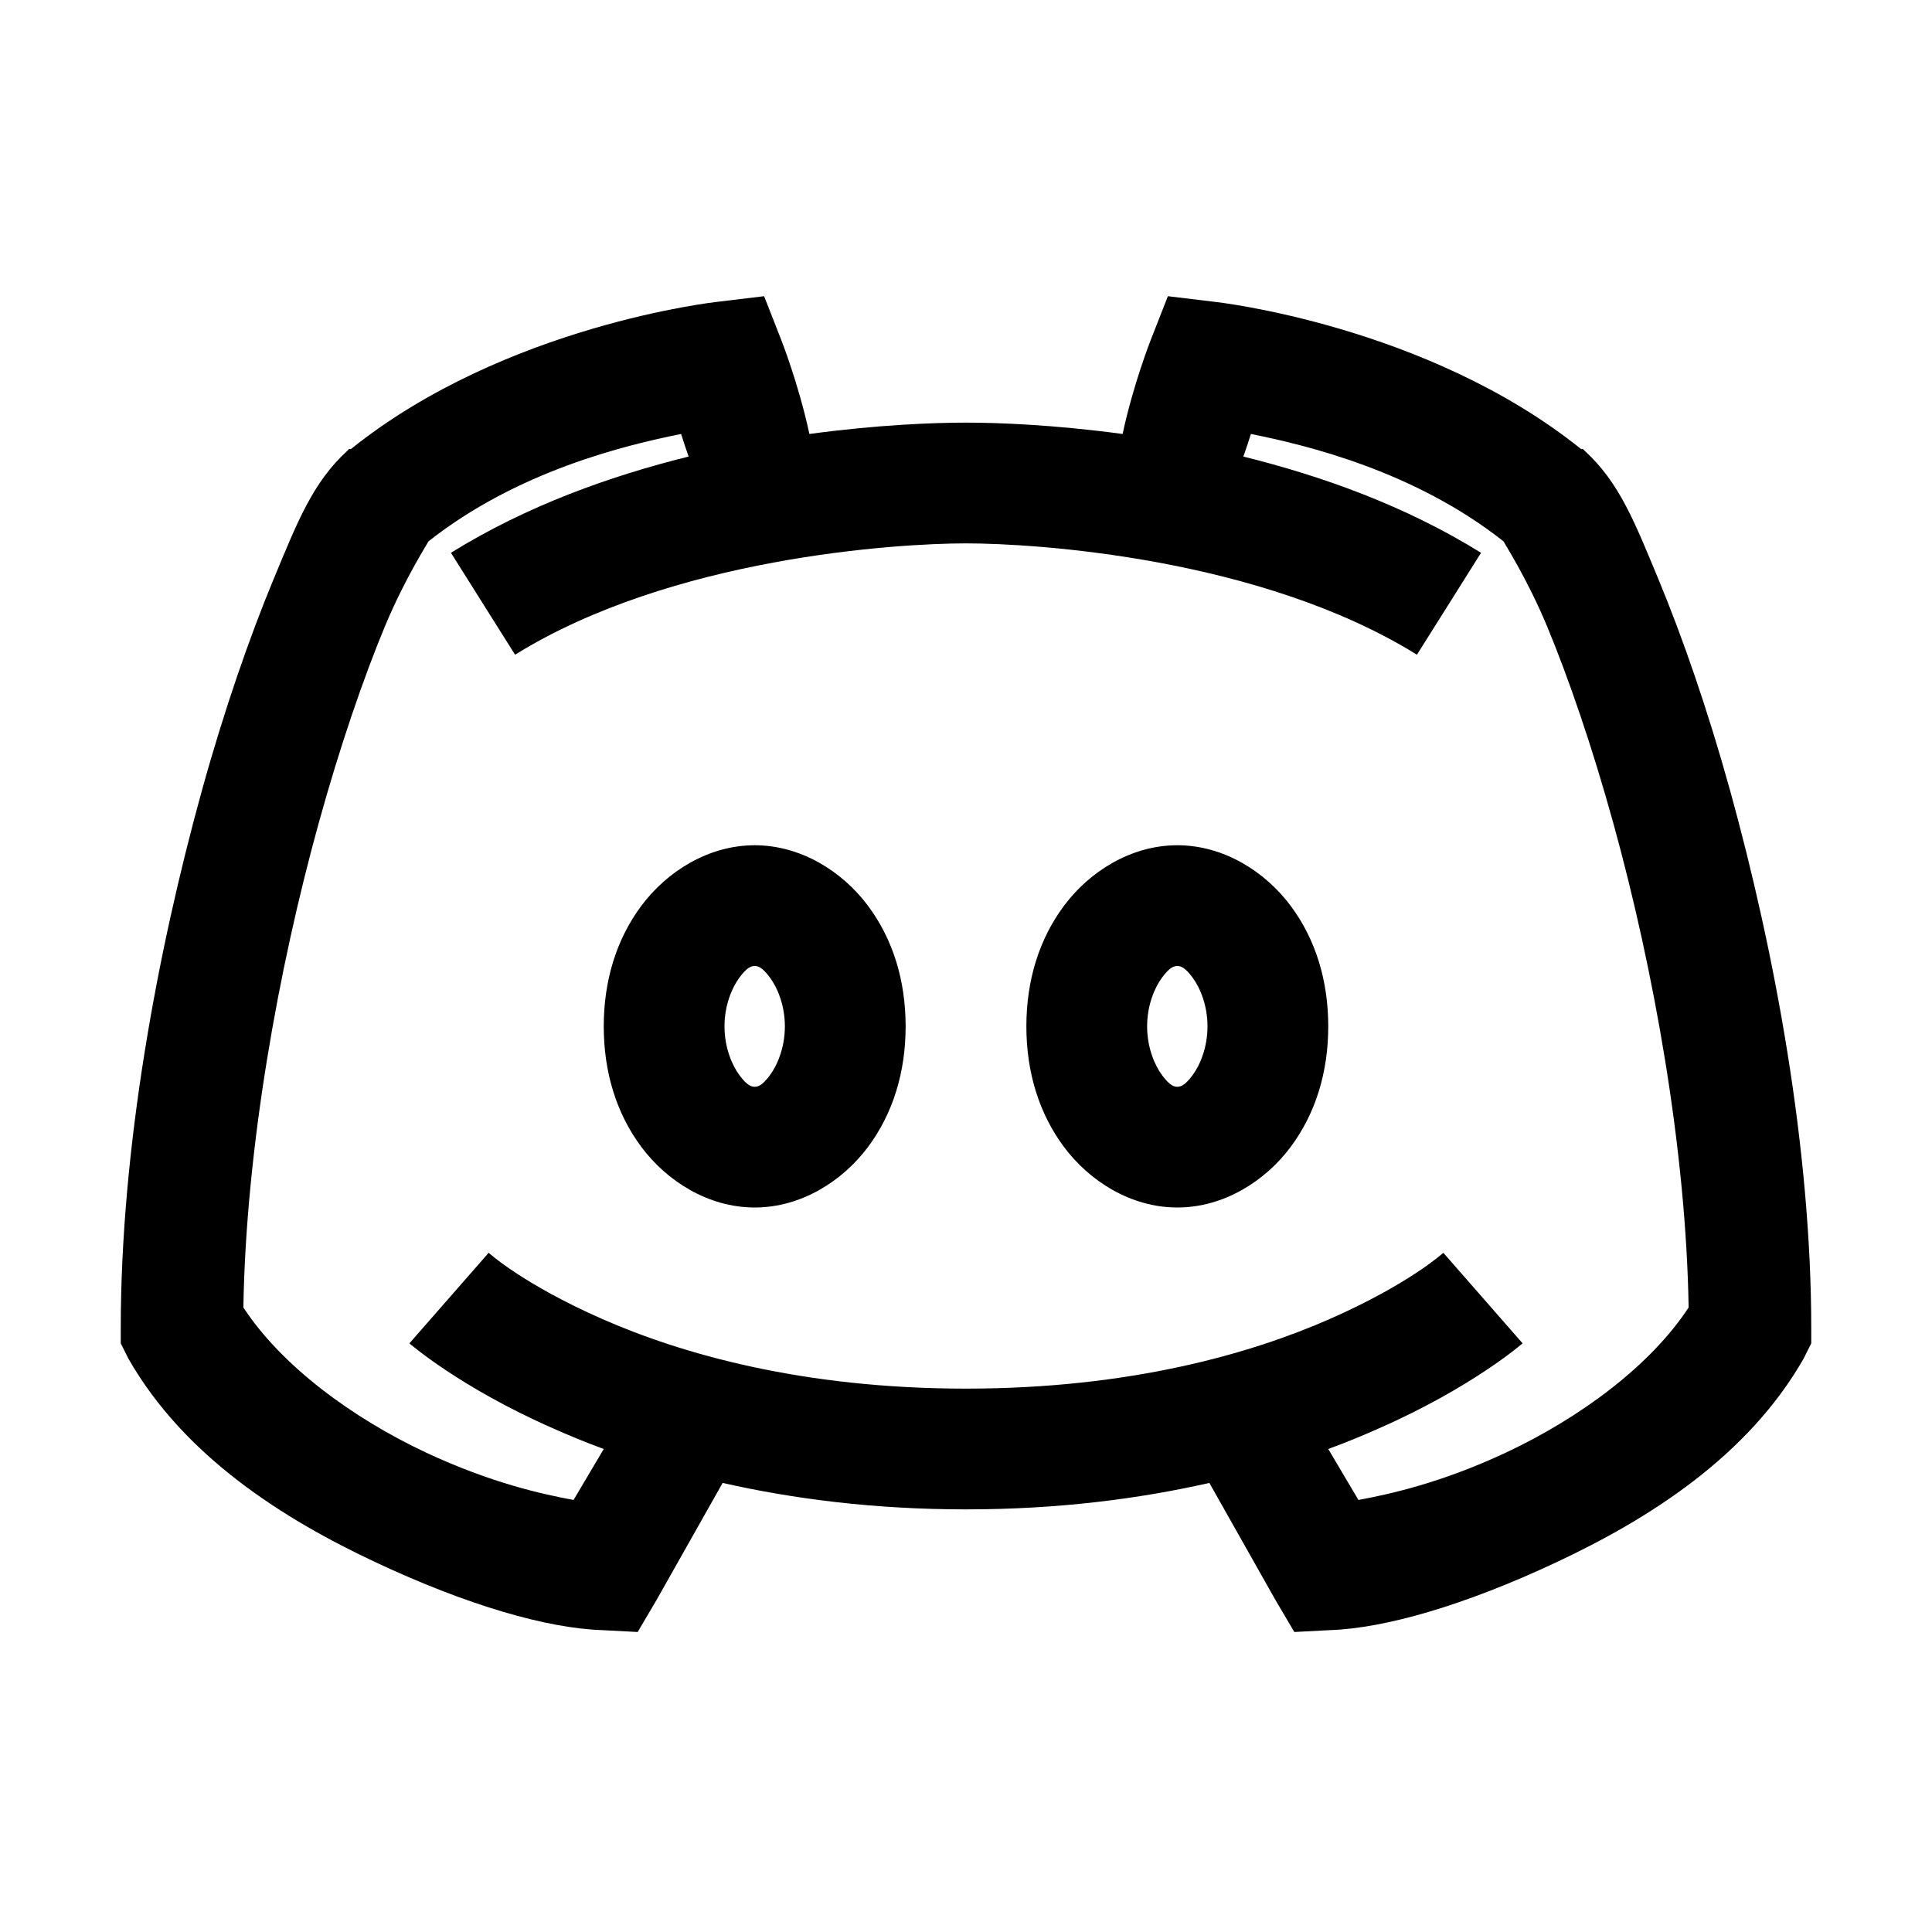
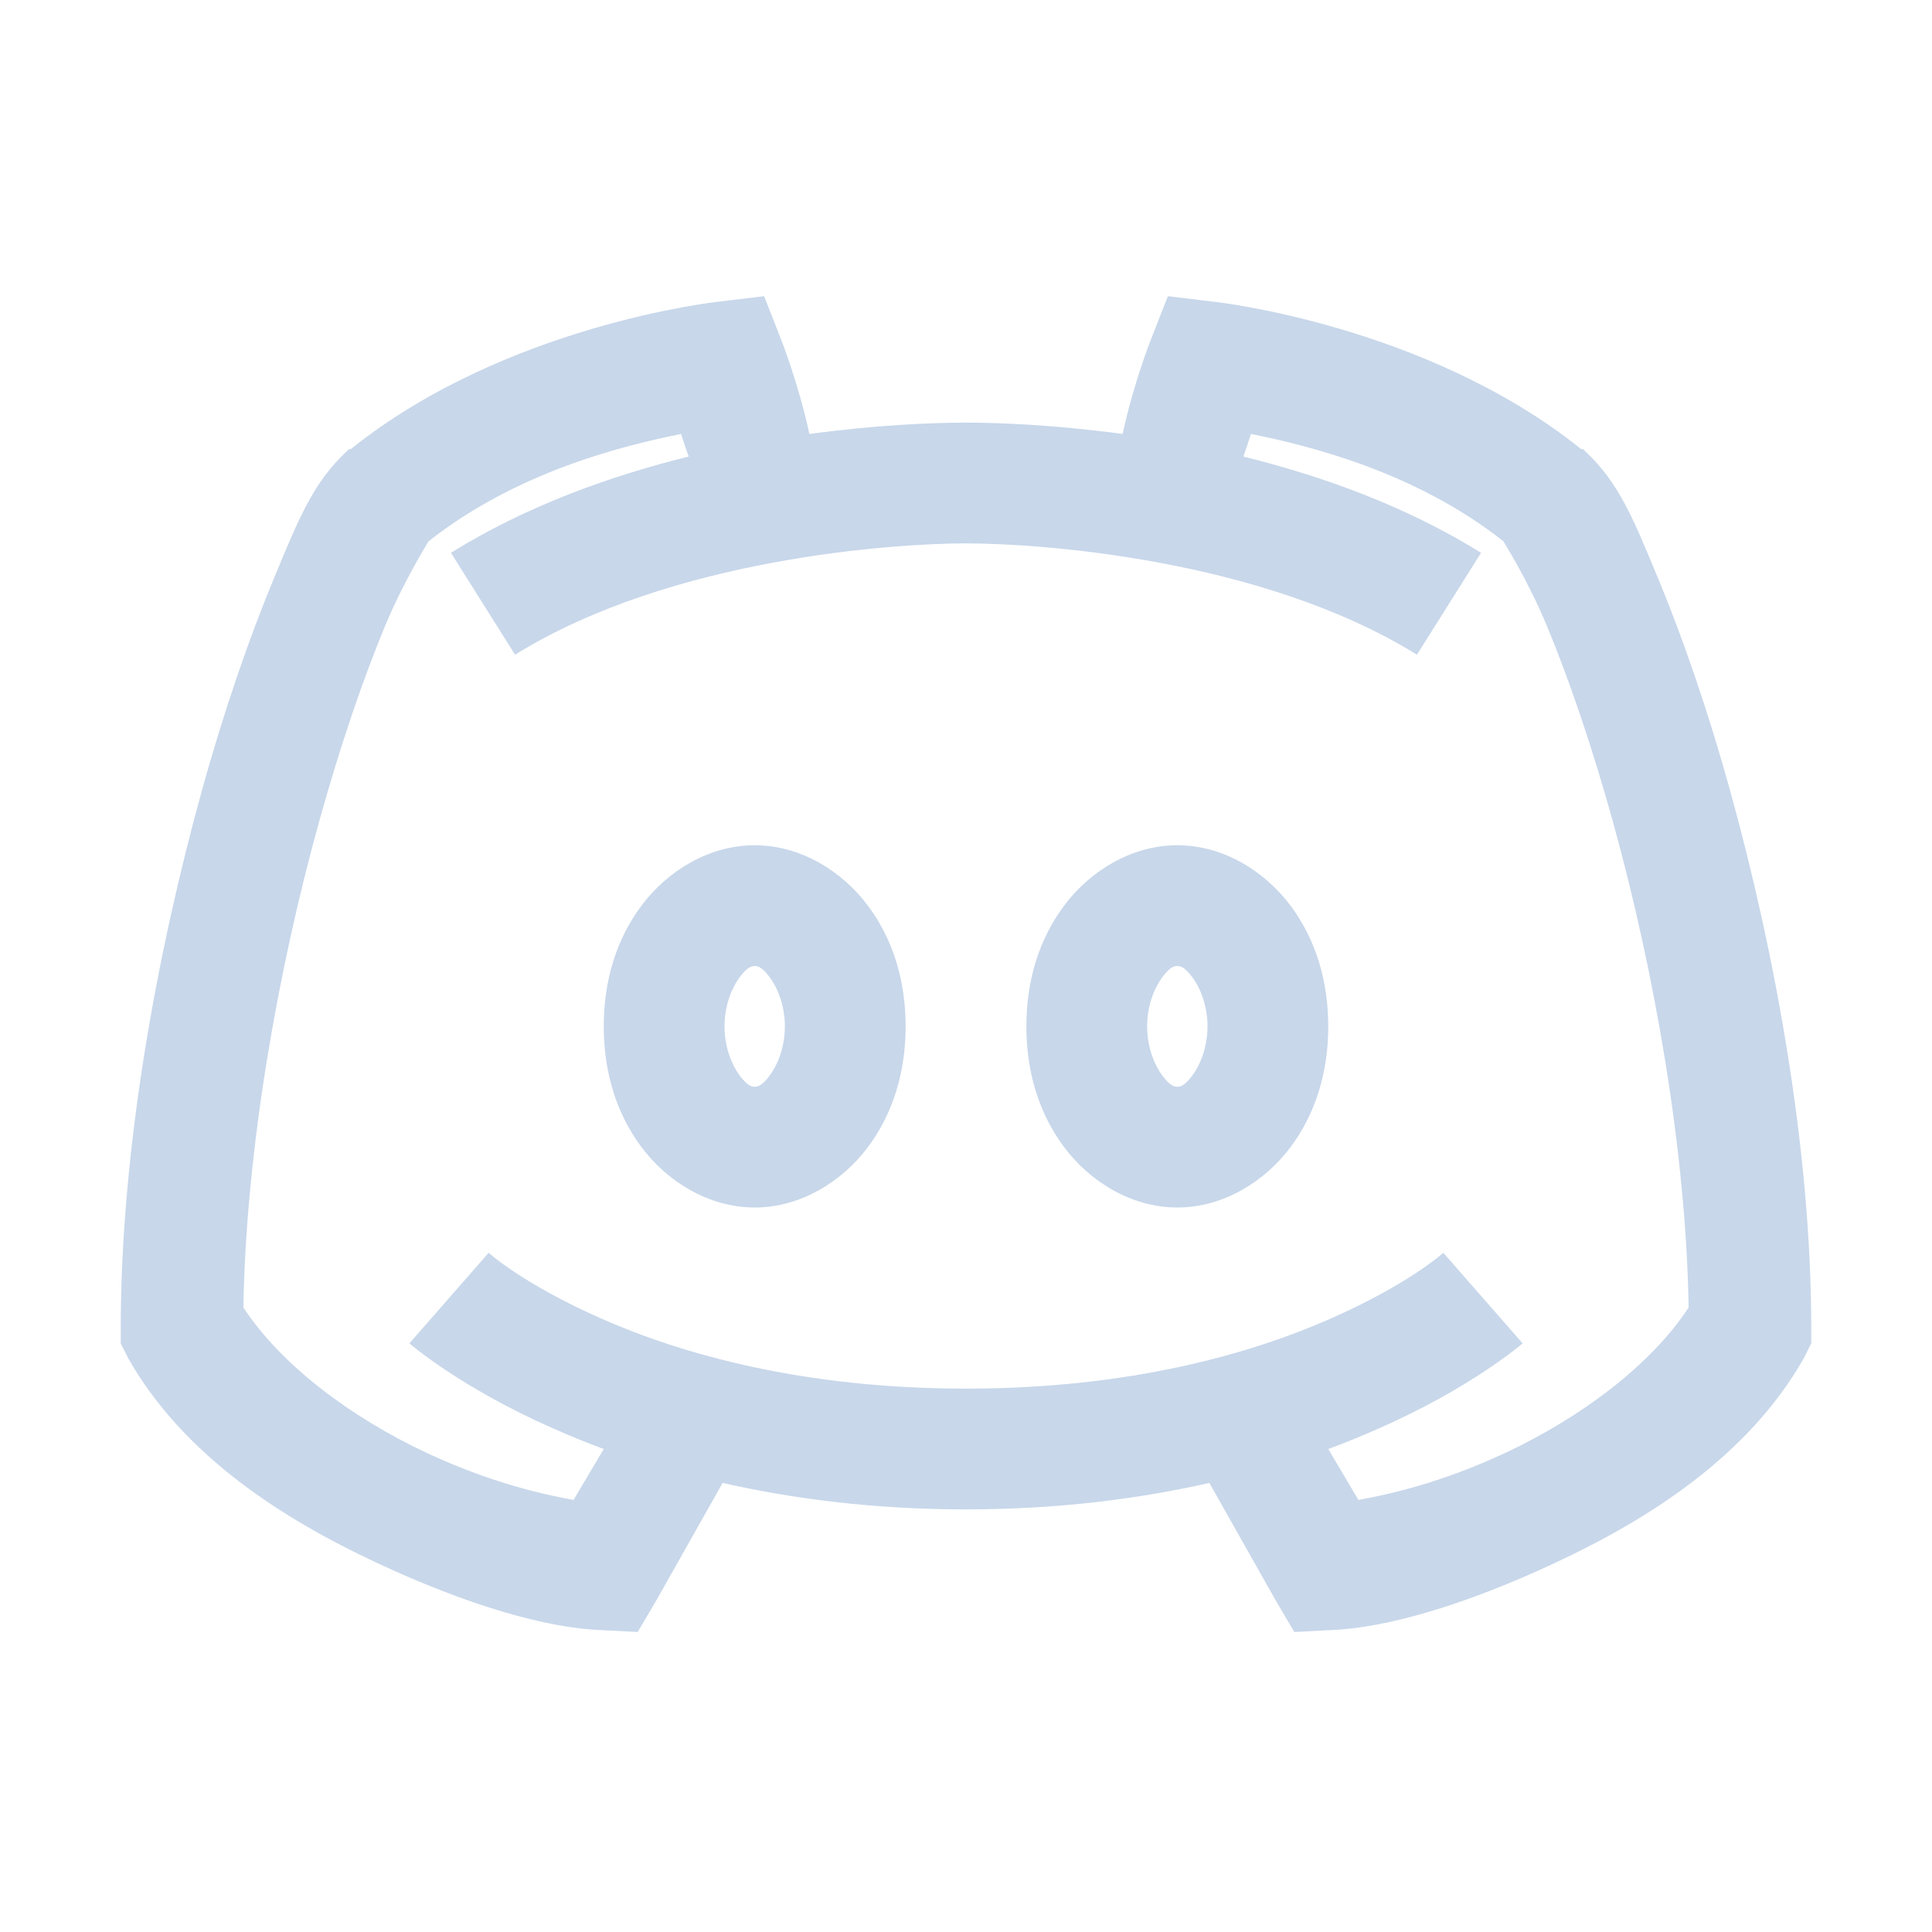
- <svg xmlns="http://www.w3.org/2000/svg" width="32px" height="32px" fill="black" viewBox="0 0 32 32">
+ <svg xmlns="http://www.w3.org/2000/svg" width="32px" height="32px" fill="#C8D7EA" viewBox="0 0 32 32">
  <path d="M 12.656 4.906 L 11.875 5 C 11.875 5 8.371 5.383 5.812 7.438 L 5.781 7.438 L 5.75 7.469 C 5.176 7.996 4.926 8.645 4.531 9.594 C 4.137 10.543 3.715 11.754 3.344 13.094 C 2.602 15.777 2 19.027 2 22 L 2 22.25 L 2.125 22.5 C 3.051 24.125 4.695 25.16 6.219 25.875 C 7.742 26.59 9.059 26.969 9.969 27 L 10.562 27.031 L 10.875 26.5 L 11.969 24.562 C 13.129 24.824 14.465 25 16 25 C 17.535 25 18.871 24.824 20.031 24.562 L 21.125 26.5 L 21.438 27.031 L 22.031 27 C 22.941 26.969 24.258 26.59 25.781 25.875 C 27.305 25.16 28.949 24.125 29.875 22.5 L 30 22.25 L 30 22 C 30 19.027 29.398 15.777 28.656 13.094 C 28.285 11.754 27.863 10.543 27.469 9.594 C 27.074 8.645 26.824 7.996 26.25 7.469 L 26.219 7.438 L 26.188 7.438 C 23.629 5.383 20.125 5 20.125 5 L 19.344 4.906 L 19.062 5.625 C 19.062 5.625 18.773 6.355 18.594 7.188 C 17.461 7.035 16.535 7 16 7 C 15.465 7 14.539 7.035 13.406 7.188 C 13.227 6.355 12.938 5.625 12.938 5.625 Z M 11.281 7.188 C 11.324 7.328 11.367 7.449 11.406 7.562 C 10.113 7.883 8.734 8.371 7.469 9.156 L 8.531 10.844 C 11.125 9.234 14.852 9 16 9 C 17.148 9 20.875 9.234 23.469 10.844 L 24.531 9.156 C 23.266 8.371 21.887 7.883 20.594 7.562 C 20.633 7.449 20.676 7.328 20.719 7.188 C 21.652 7.375 23.434 7.805 24.906 8.969 C 24.898 8.973 25.281 9.551 25.625 10.375 C 25.977 11.223 26.367 12.352 26.719 13.625 C 27.395 16.066 27.926 19.039 27.969 21.656 C 27.34 22.617 26.172 23.484 24.938 24.062 C 23.859 24.566 23.008 24.75 22.5 24.844 L 22 24 C 22.297 23.891 22.59 23.77 22.844 23.656 C 24.383 22.98 25.219 22.25 25.219 22.25 L 23.906 20.75 C 23.906 20.75 23.344 21.266 22.031 21.844 C 20.719 22.422 18.715 23 16 23 C 13.285 23 11.281 22.422 9.969 21.844 C 8.656 21.266 8.094 20.75 8.094 20.75 L 6.781 22.25 C 6.781 22.25 7.617 22.98 9.156 23.656 C 9.41 23.77 9.703 23.891 10 24 L 9.5 24.844 C 8.992 24.75 8.141 24.566 7.062 24.062 C 5.828 23.484 4.66 22.617 4.031 21.656 C 4.074 19.039 4.605 16.066 5.281 13.625 C 5.633 12.352 6.023 11.223 6.375 10.375 C 6.719 9.551 7.102 8.973 7.094 8.969 C 8.566 7.805 10.348 7.375 11.281 7.188 Z M 12.5 14 C 11.727 14 11.043 14.441 10.625 15 C 10.207 15.559 10 16.246 10 17 C 10 17.754 10.207 18.441 10.625 19 C 11.043 19.559 11.727 20 12.5 20 C 13.273 20 13.957 19.559 14.375 19 C 14.793 18.441 15 17.754 15 17 C 15 16.246 14.793 15.559 14.375 15 C 13.957 14.441 13.273 14 12.5 14 Z M 19.5 14 C 18.727 14 18.043 14.441 17.625 15 C 17.207 15.559 17 16.246 17 17 C 17 17.754 17.207 18.441 17.625 19 C 18.043 19.559 18.727 20 19.5 20 C 20.273 20 20.957 19.559 21.375 19 C 21.793 18.441 22 17.754 22 17 C 22 16.246 21.793 15.559 21.375 15 C 20.957 14.441 20.273 14 19.5 14 Z M 12.5 16 C 12.555 16 12.625 16.02 12.75 16.188 C 12.875 16.355 13 16.648 13 17 C 13 17.352 12.875 17.645 12.75 17.812 C 12.625 17.98 12.555 18 12.5 18 C 12.445 18 12.375 17.98 12.25 17.812 C 12.125 17.645 12 17.352 12 17 C 12 16.648 12.125 16.355 12.25 16.188 C 12.375 16.02 12.445 16 12.5 16 Z M 19.5 16 C 19.555 16 19.625 16.02 19.75 16.188 C 19.875 16.355 20 16.648 20 17 C 20 17.352 19.875 17.645 19.75 17.812 C 19.625 17.98 19.555 18 19.5 18 C 19.445 18 19.375 17.98 19.25 17.812 C 19.125 17.645 19 17.352 19 17 C 19 16.648 19.125 16.355 19.25 16.188 C 19.375 16.02 19.445 16 19.5 16 Z" />
</svg>
